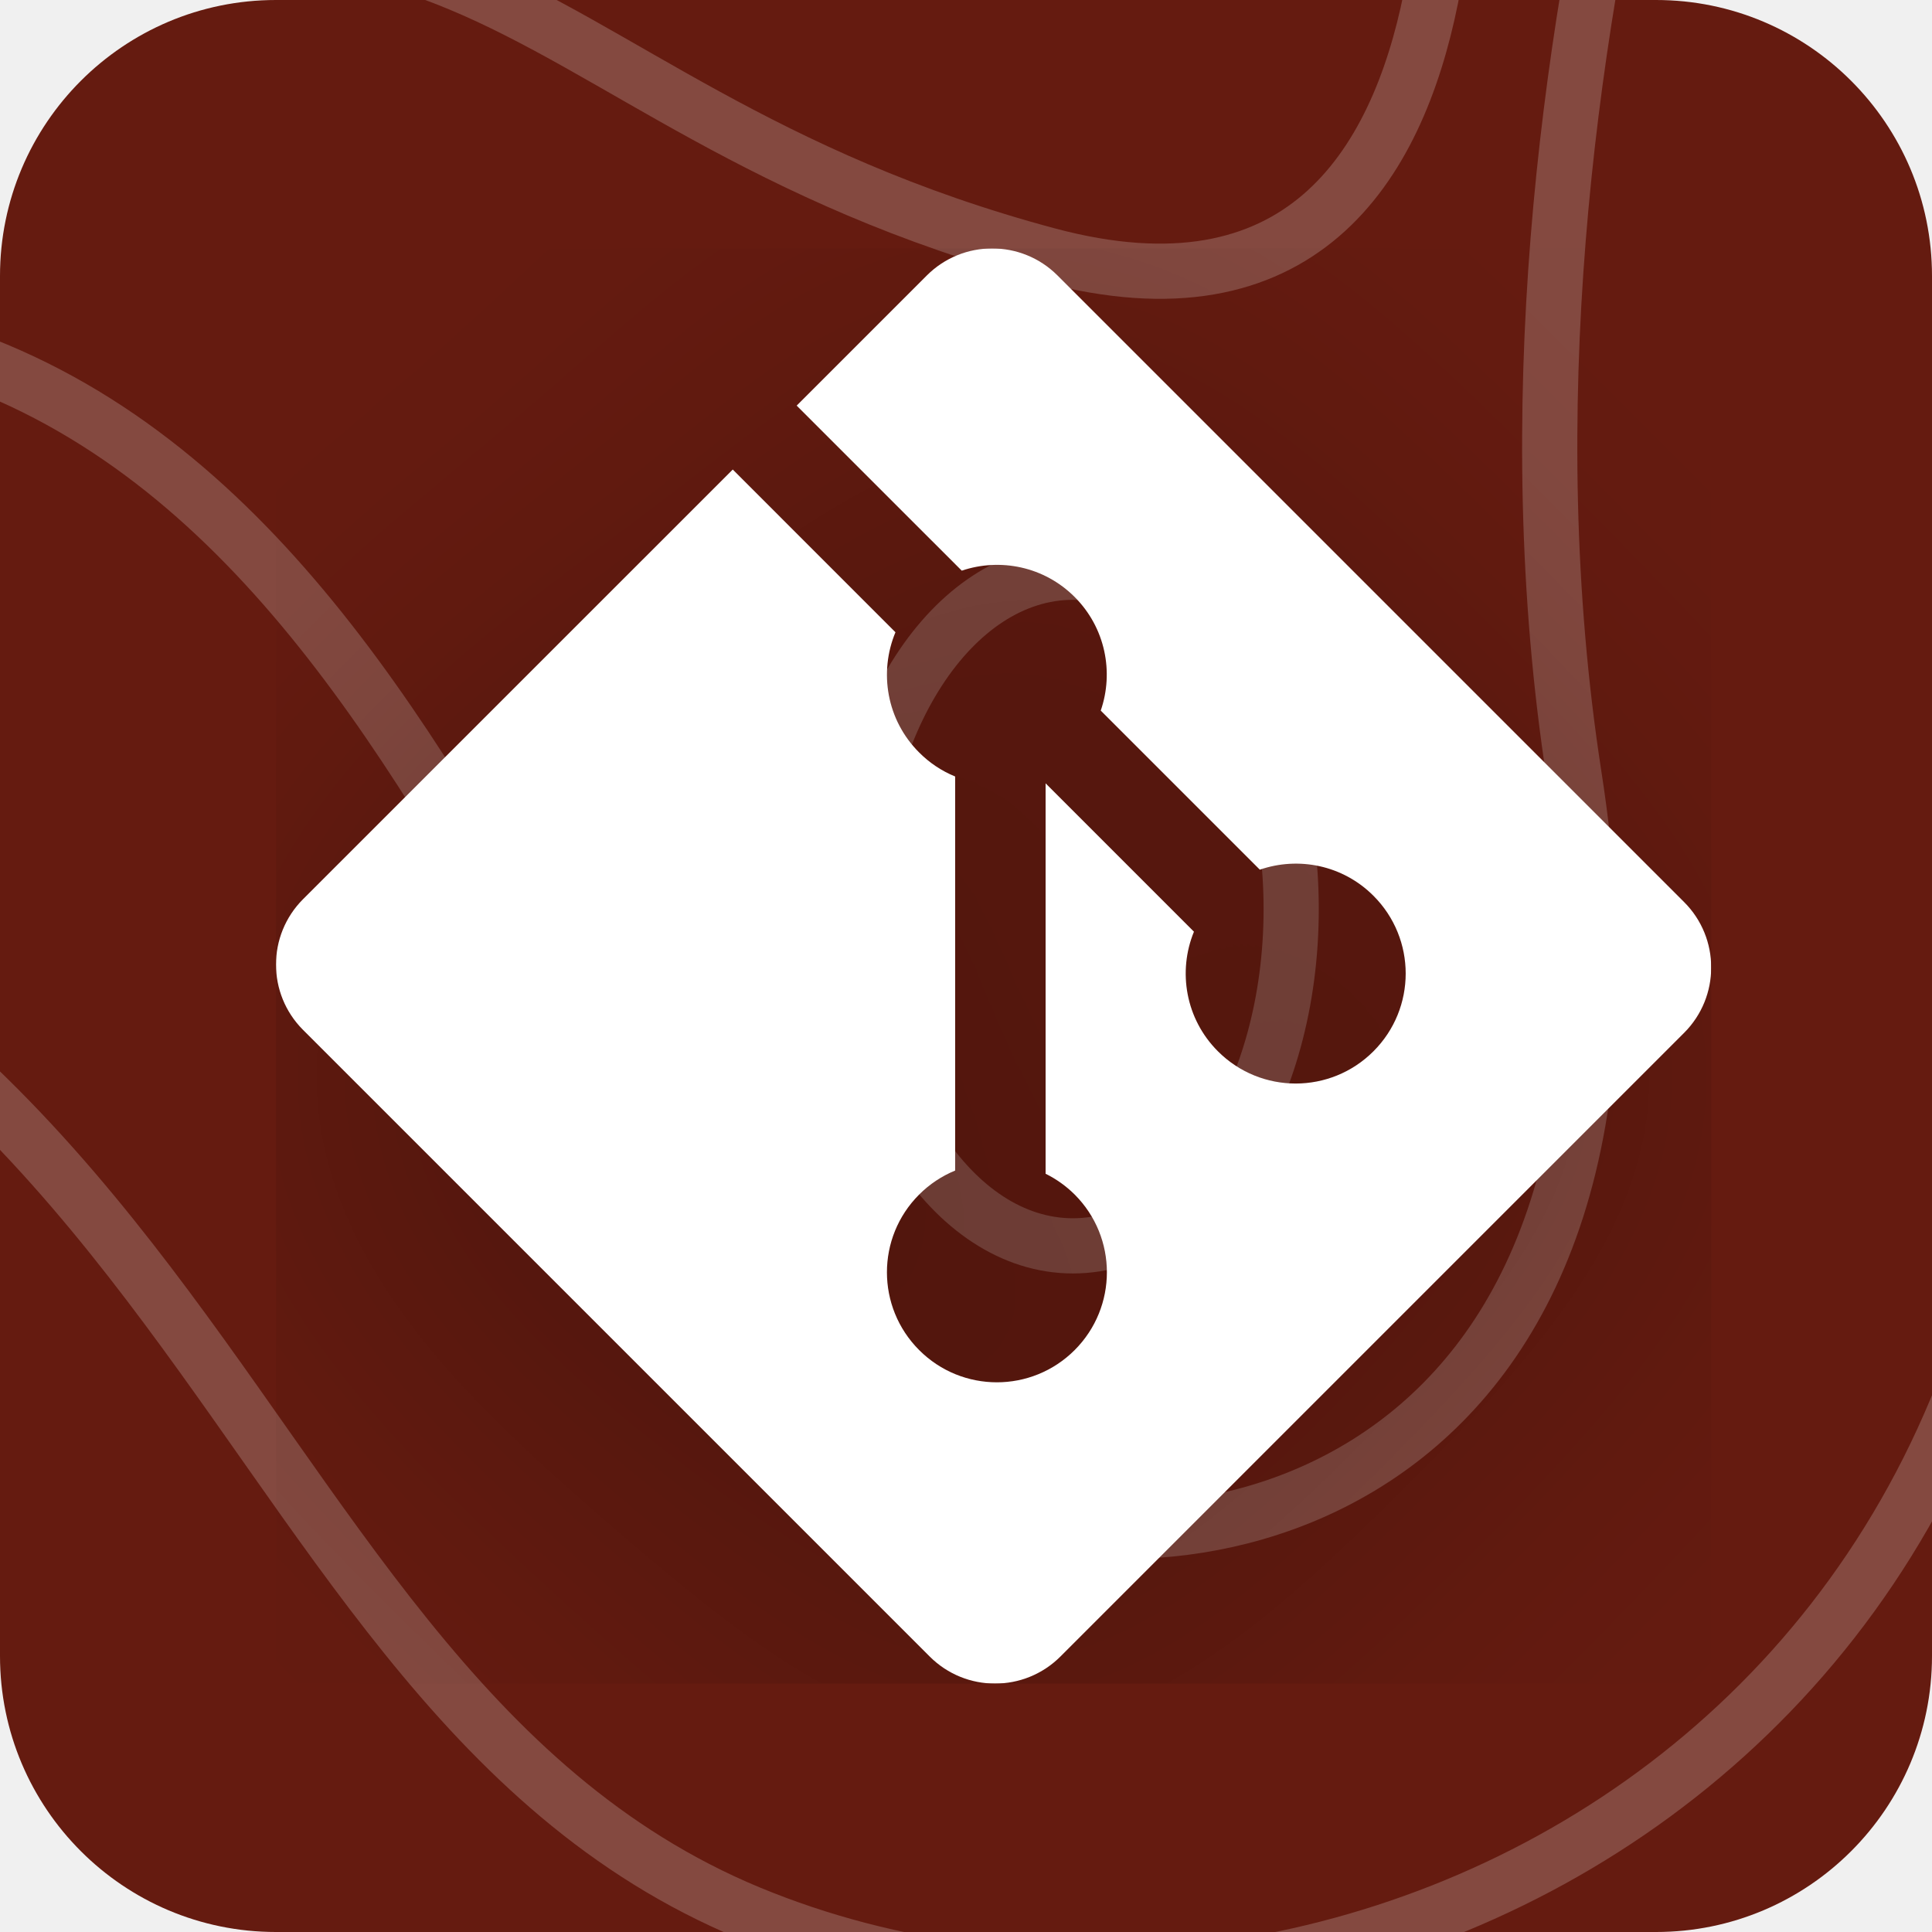
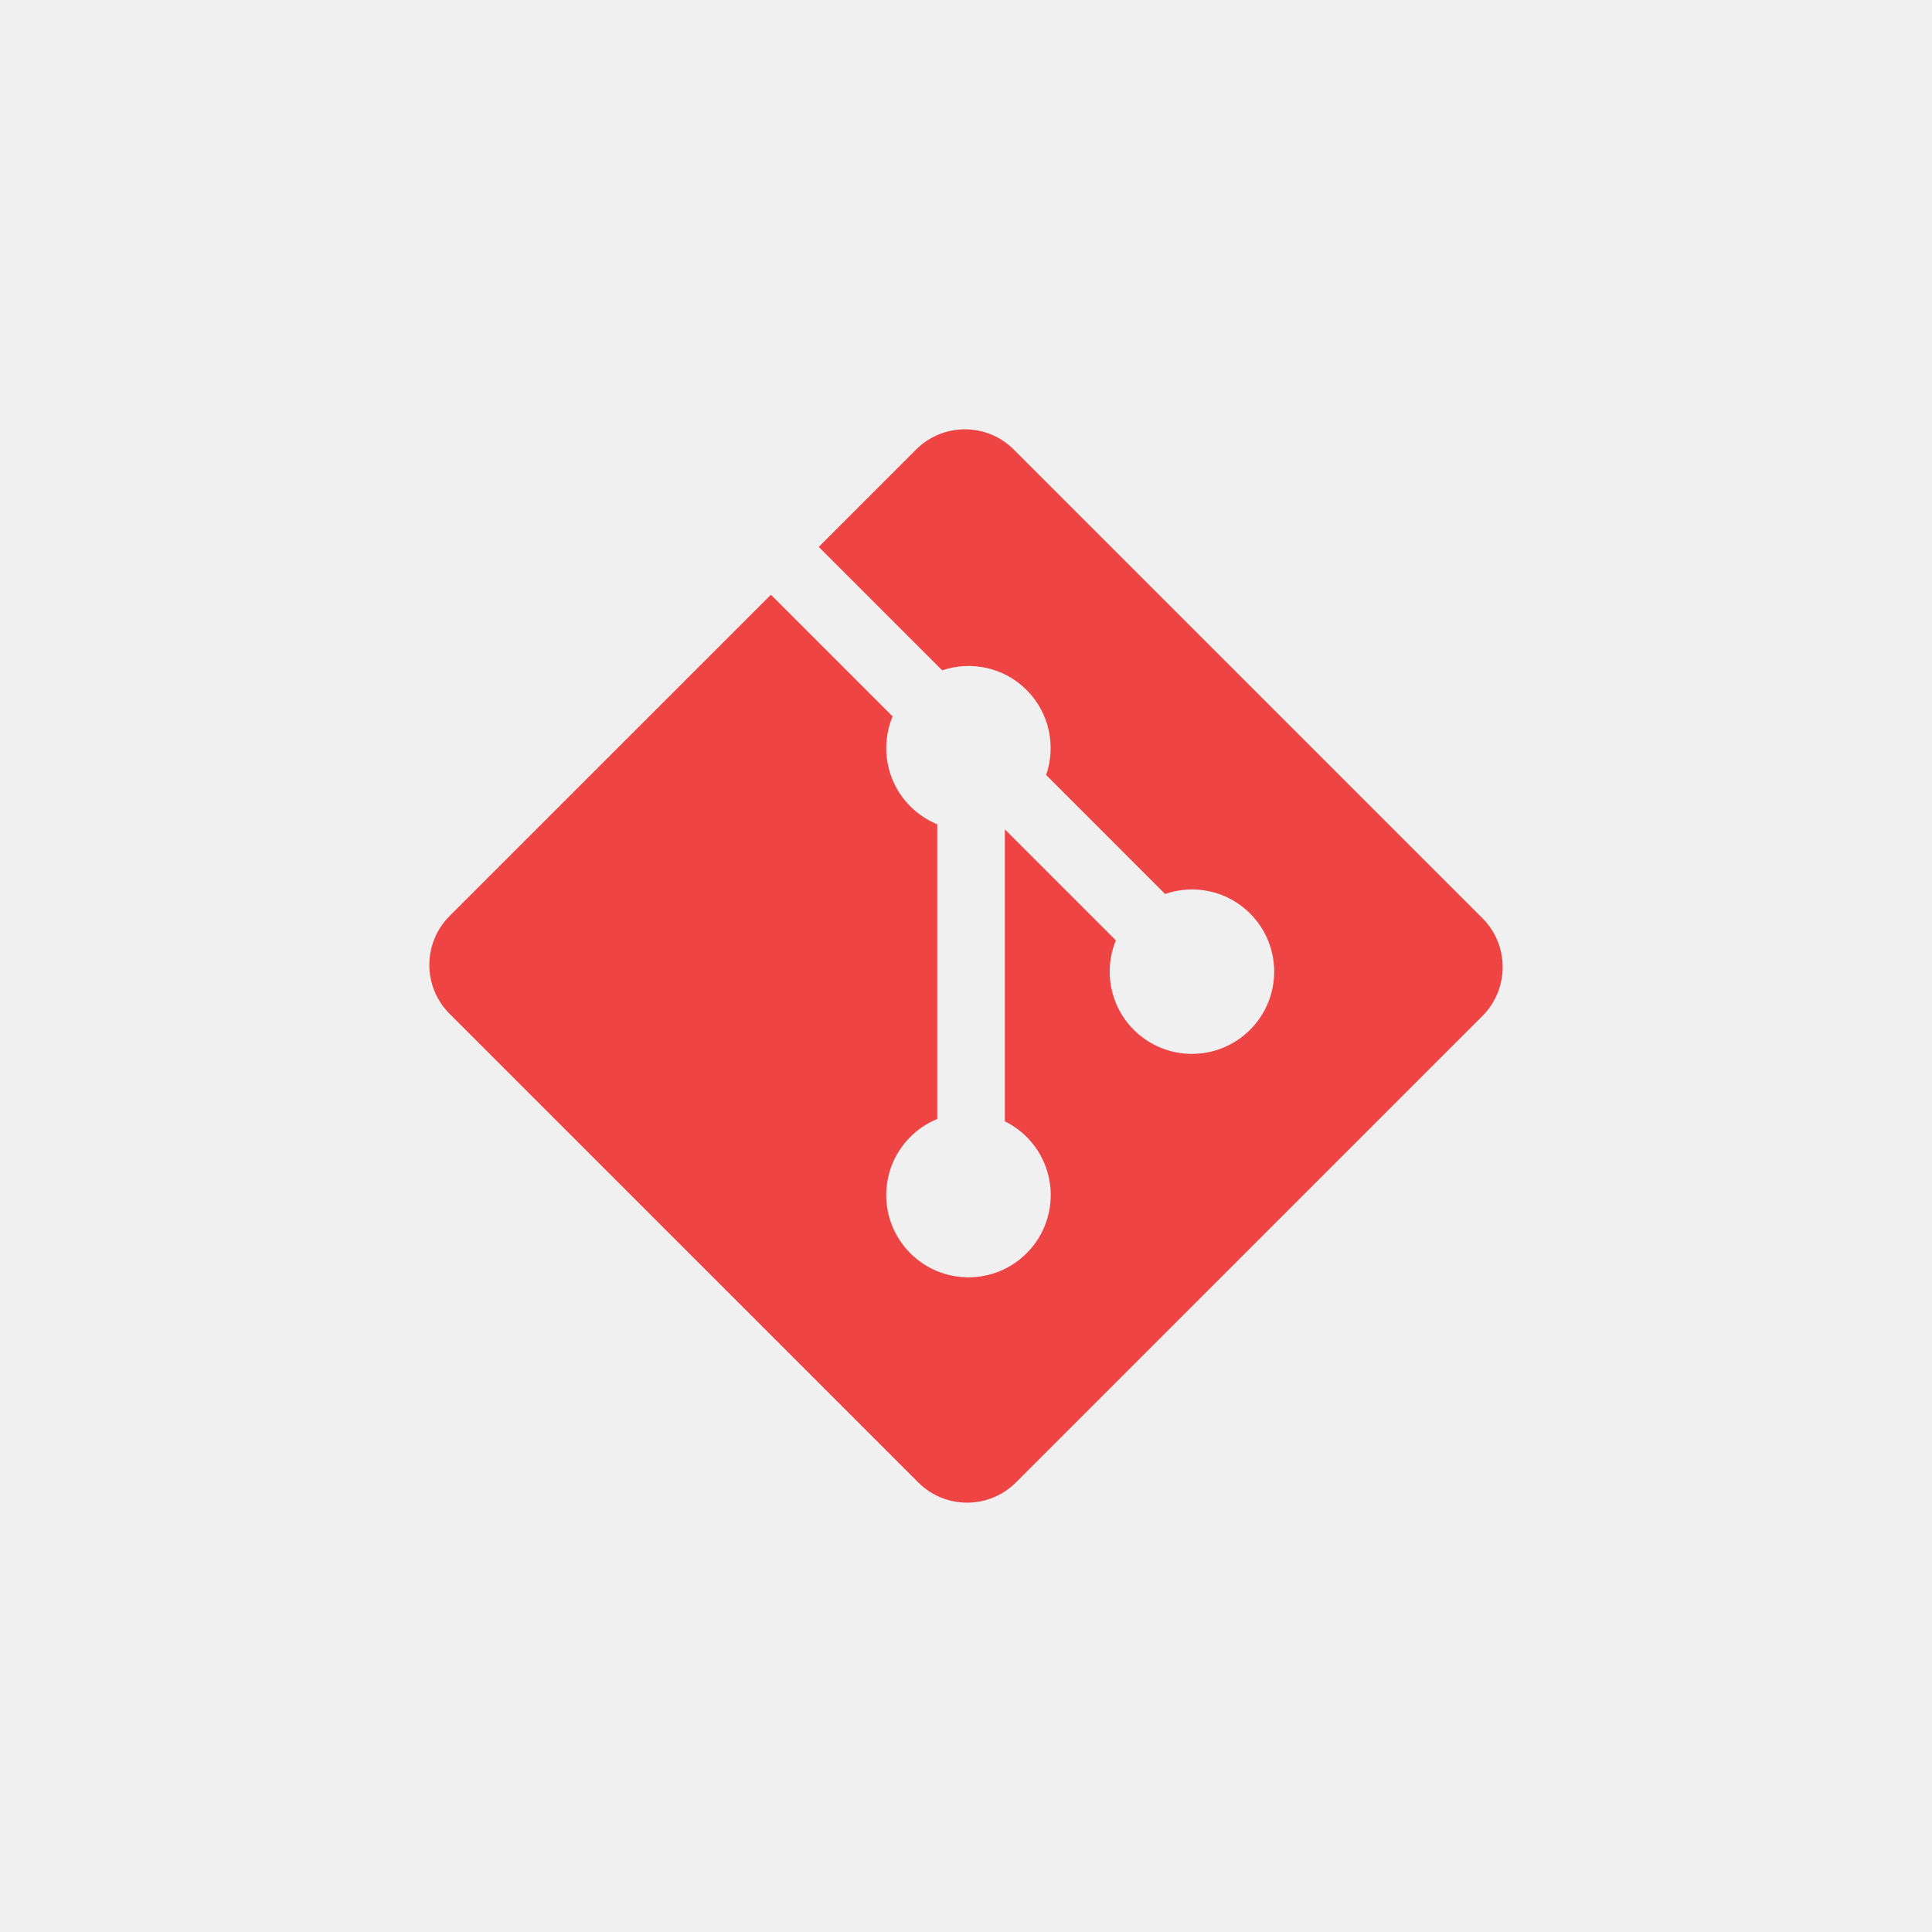
- <svg xmlns="http://www.w3.org/2000/svg" width="70" height="70" viewBox="0 0 70 70" fill="none">
-   <g clip-path="url(#clip0)">
-     <rect width="70" height="70" rx="10" fill="#651B10" />
-     <path d="M94.857 -15.518C94.857 -15.518 68.479 -2.956 73.161 28.121C78.413 62.967 47.953 77.922 27.141 69.308C6.329 60.664 7.785 28.689 -31.783 27.702C-72.207 26.715 -80.715 -13.544 -80.715 -13.544" stroke="white" stroke-opacity="0.2" stroke-width="2" stroke-miterlimit="10" />
-     <path d="M64.368 -24.881C64.368 -24.881 52.948 1.68 57.031 28.091C61.142 54.502 42.671 57.613 35.334 54.502C20.089 48.101 17.149 13.824 -7.46 11.61C-25.959 9.935 -50.853 23.186 -64.042 -6.874" stroke="white" stroke-opacity="0.2" stroke-width="2" stroke-miterlimit="10" />
-     <path d="M52.063 -13.036C52.063 -13.036 56.174 14.093 37.989 9.248C17.149 3.684 17.463 -9.357 -8.916 2.966C-18.308 7.363 -56.106 8.649 -48.483 -15.518" stroke="white" stroke-opacity="0.2" stroke-width="2" stroke-miterlimit="10" />
-     <path d="M38.874 45.14C43.242 45.14 46.782 39.677 46.782 32.937C46.782 26.197 43.242 20.733 38.874 20.733C34.507 20.733 30.966 26.197 30.966 32.937C30.966 39.677 34.507 45.14 38.874 45.14Z" stroke="white" stroke-opacity="0.2" stroke-width="2" stroke-miterlimit="10" />
-     <g clip-path="url(#clip1)" filter="url(#filter0_d)">
-       <path d="M61.019 32.684L38.316 9.981C37.009 8.674 34.888 8.674 33.58 9.981L28.865 14.696L34.846 20.676C36.236 20.207 37.83 20.522 38.937 21.63C40.05 22.744 40.363 24.352 39.882 25.746L45.646 31.51C47.041 31.029 48.649 31.34 49.763 32.456C51.32 34.012 51.32 36.534 49.763 38.09C48.206 39.648 45.684 39.648 44.127 38.09C42.956 36.919 42.667 35.199 43.259 33.757L37.884 28.381L37.884 42.527C38.273 42.719 38.629 42.974 38.937 43.28C40.494 44.836 40.494 47.358 38.937 48.916C37.38 50.473 34.857 50.473 33.303 48.916C31.746 47.358 31.746 44.836 33.303 43.28C33.676 42.907 34.119 42.612 34.607 42.411V28.134C34.118 27.934 33.675 27.639 33.303 27.264C32.123 26.087 31.84 24.356 32.444 22.908L26.549 17.012L10.981 32.578C9.673 33.887 9.673 36.008 10.981 37.316L33.685 60.019C34.992 61.326 37.112 61.326 38.421 60.019L61.019 37.421C62.327 36.113 62.327 33.991 61.019 32.684" fill="white" />
-     </g>
-   </g>
-   <defs>
-     <filter id="filter0_d" x="-5" y="-2" width="82" height="82" filterUnits="userSpaceOnUse" color-interpolation-filters="sRGB">
-       <feFlood flood-opacity="0" result="BackgroundImageFix" />
-       <feColorMatrix in="SourceAlpha" type="matrix" values="0 0 0 0 0 0 0 0 0 0 0 0 0 0 0 0 0 0 127 0" />
-       <feOffset dy="4" />
-       <feGaussianBlur stdDeviation="7.5" />
-       <feColorMatrix type="matrix" values="0 0 0 0 0 0 0 0 0 0 0 0 0 0 0 0 0 0 0.25 0" />
-       <feBlend mode="normal" in2="BackgroundImageFix" result="effect1_dropShadow" />
-       <feBlend mode="normal" in="SourceGraphic" in2="effect1_dropShadow" result="shape" />
-     </filter>
-     <clipPath id="clip0">
-       <rect width="70" height="70" rx="10" fill="white" />
-     </clipPath>
-     <clipPath id="clip1">
-       <rect width="52" height="52" fill="white" transform="translate(10 9)" />
-     </clipPath>
-   </defs>
+ <svg xmlns="http://www.w3.org/2000/svg" width="56" height="56" viewBox="0 0 56 56" fill="none">
+   <path d="M42.969 26.614L29.385 13.031C28.604 12.249 27.335 12.249 26.552 13.031L23.732 15.852L27.31 19.43C28.141 19.149 29.095 19.337 29.757 20C30.423 20.667 30.611 21.629 30.323 22.463L33.771 25.912C34.605 25.624 35.568 25.81 36.234 26.478C37.166 27.409 37.166 28.917 36.234 29.849C35.303 30.78 33.794 30.78 32.862 29.849C32.162 29.148 31.989 28.119 32.343 27.256L29.127 24.04L29.127 32.503C29.36 32.618 29.573 32.77 29.757 32.954C30.689 33.885 30.689 35.394 29.757 36.326C28.826 37.257 27.316 37.257 26.386 36.326C25.455 35.394 25.455 33.885 26.386 32.954C26.609 32.73 26.875 32.554 27.167 32.434V23.892C26.874 23.773 26.609 23.596 26.386 23.372C25.681 22.667 25.511 21.632 25.872 20.765L22.345 17.238L13.031 26.551C12.249 27.334 12.249 28.603 13.031 29.385L26.615 42.968C27.397 43.751 28.666 43.751 29.449 42.968L42.969 29.448C43.751 28.666 43.751 27.396 42.969 26.614" fill="#EF4444" />
</svg>
